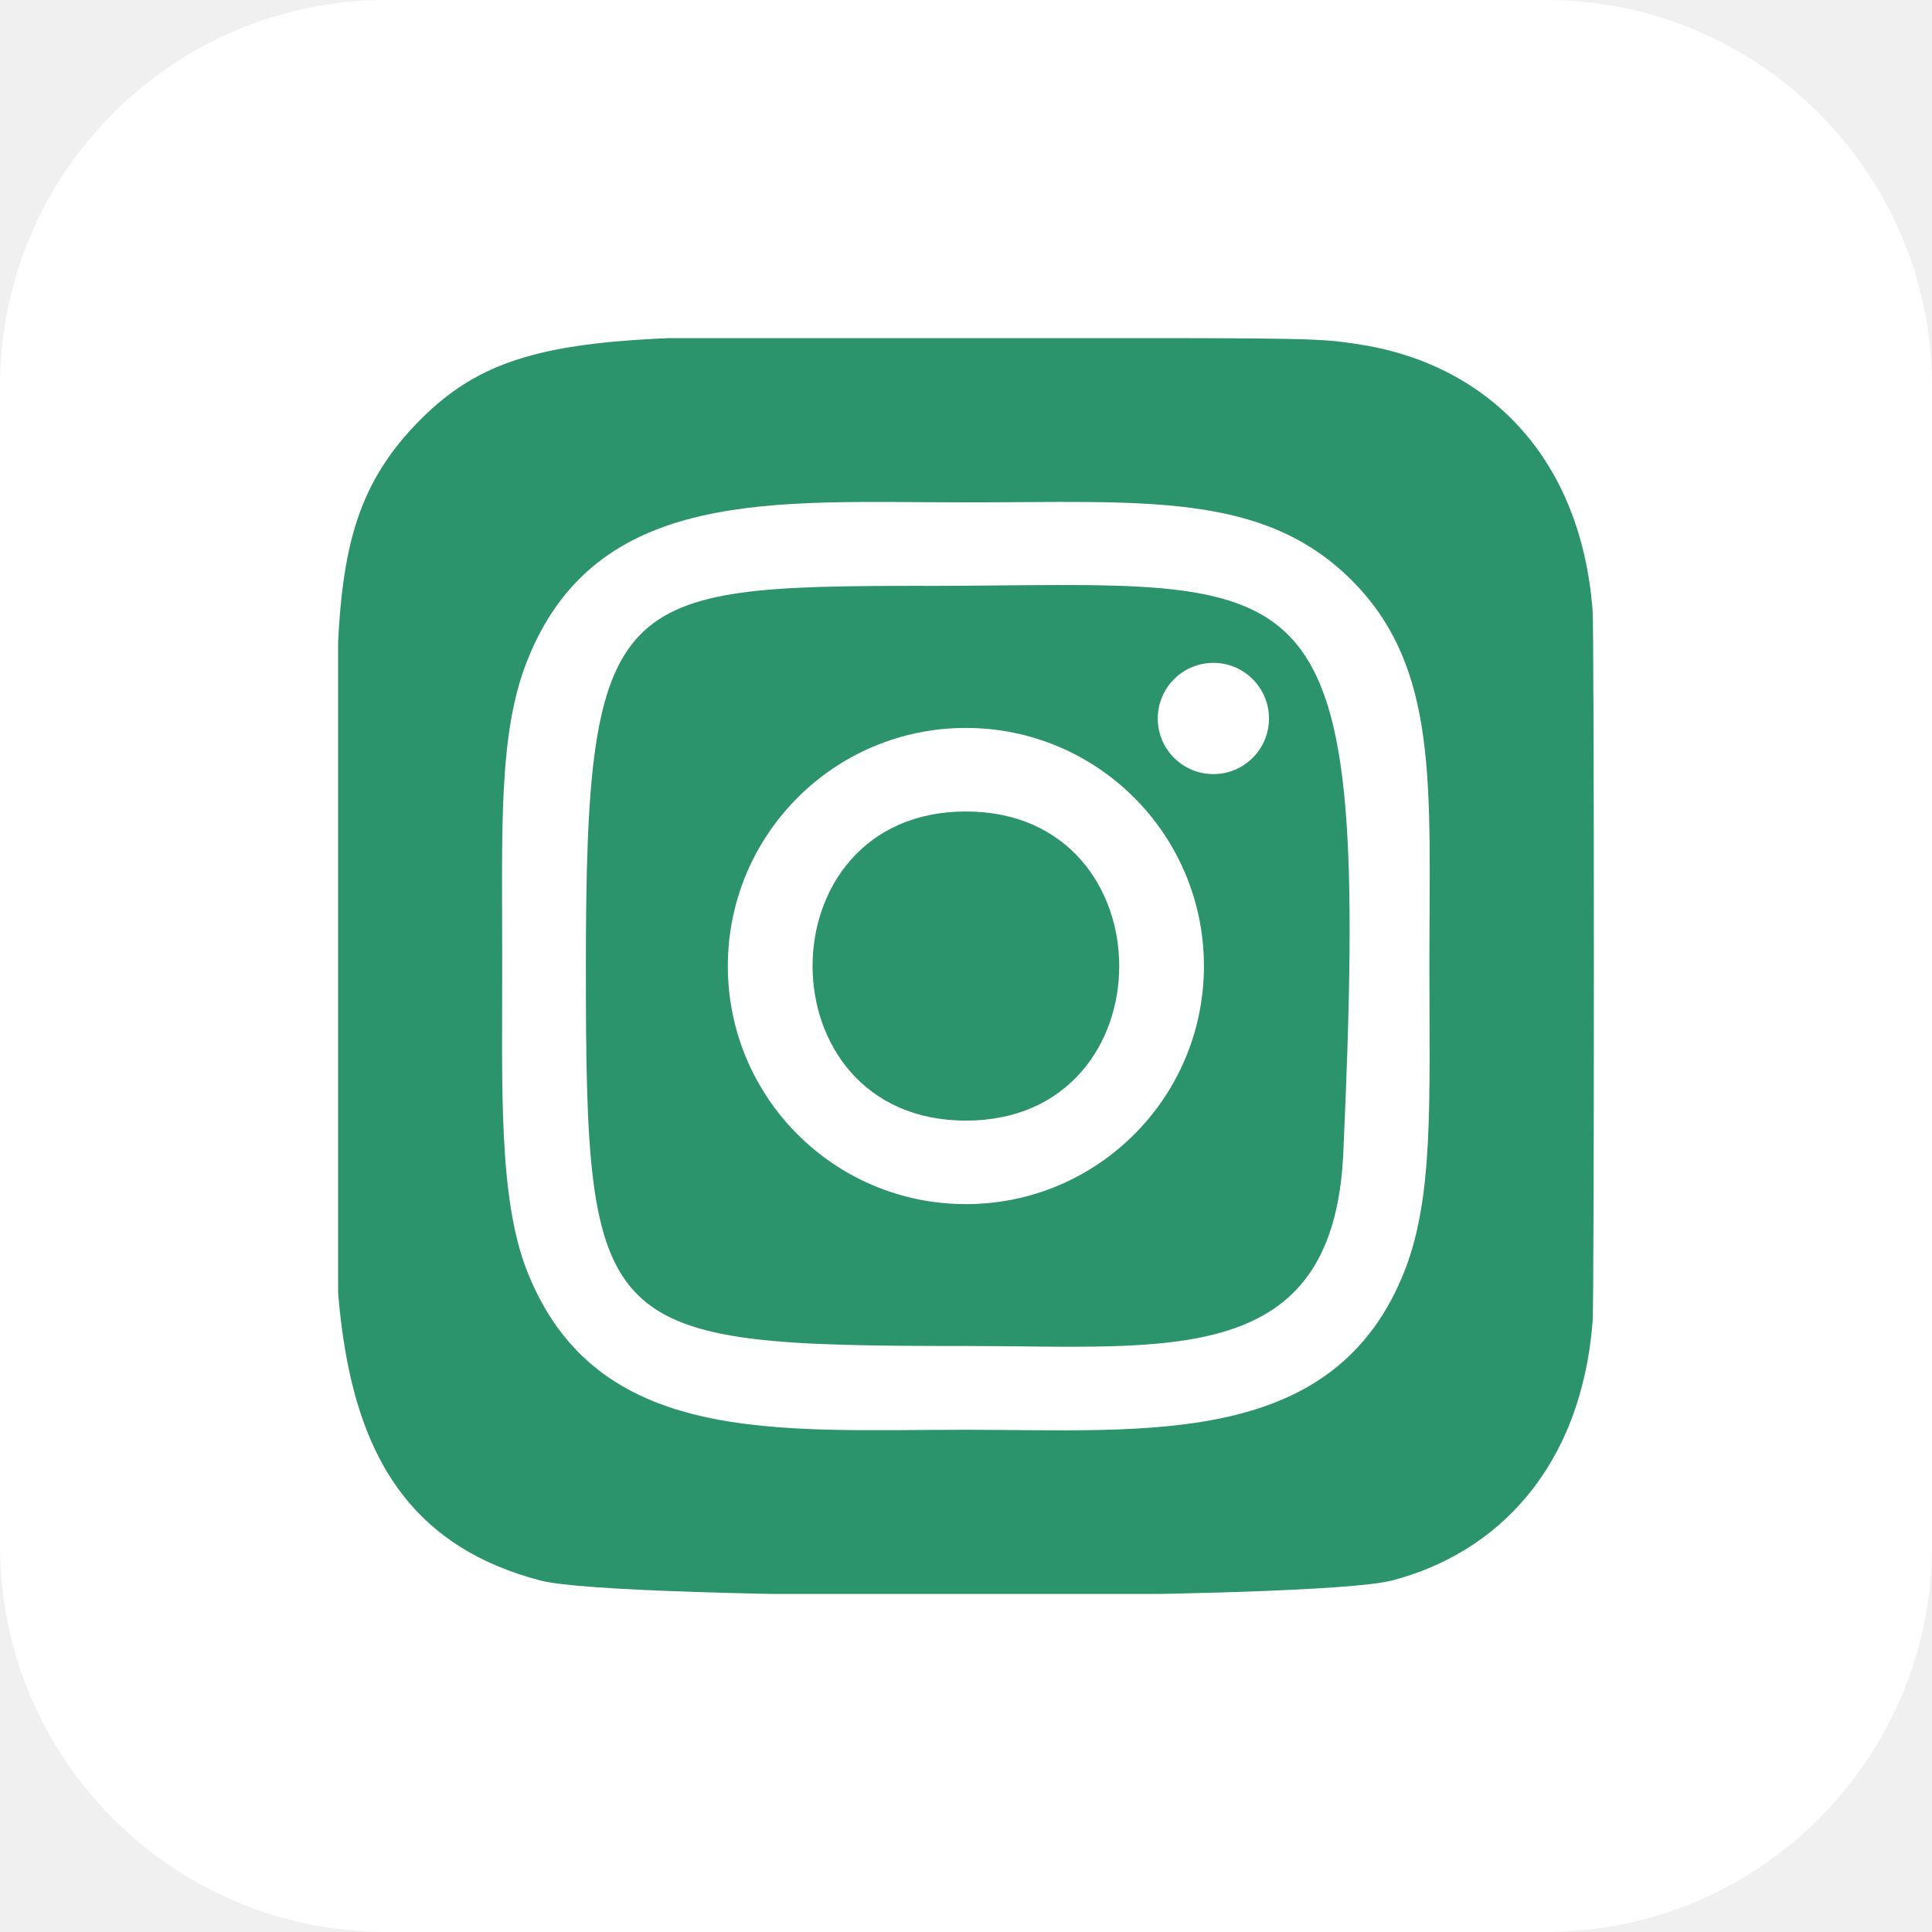
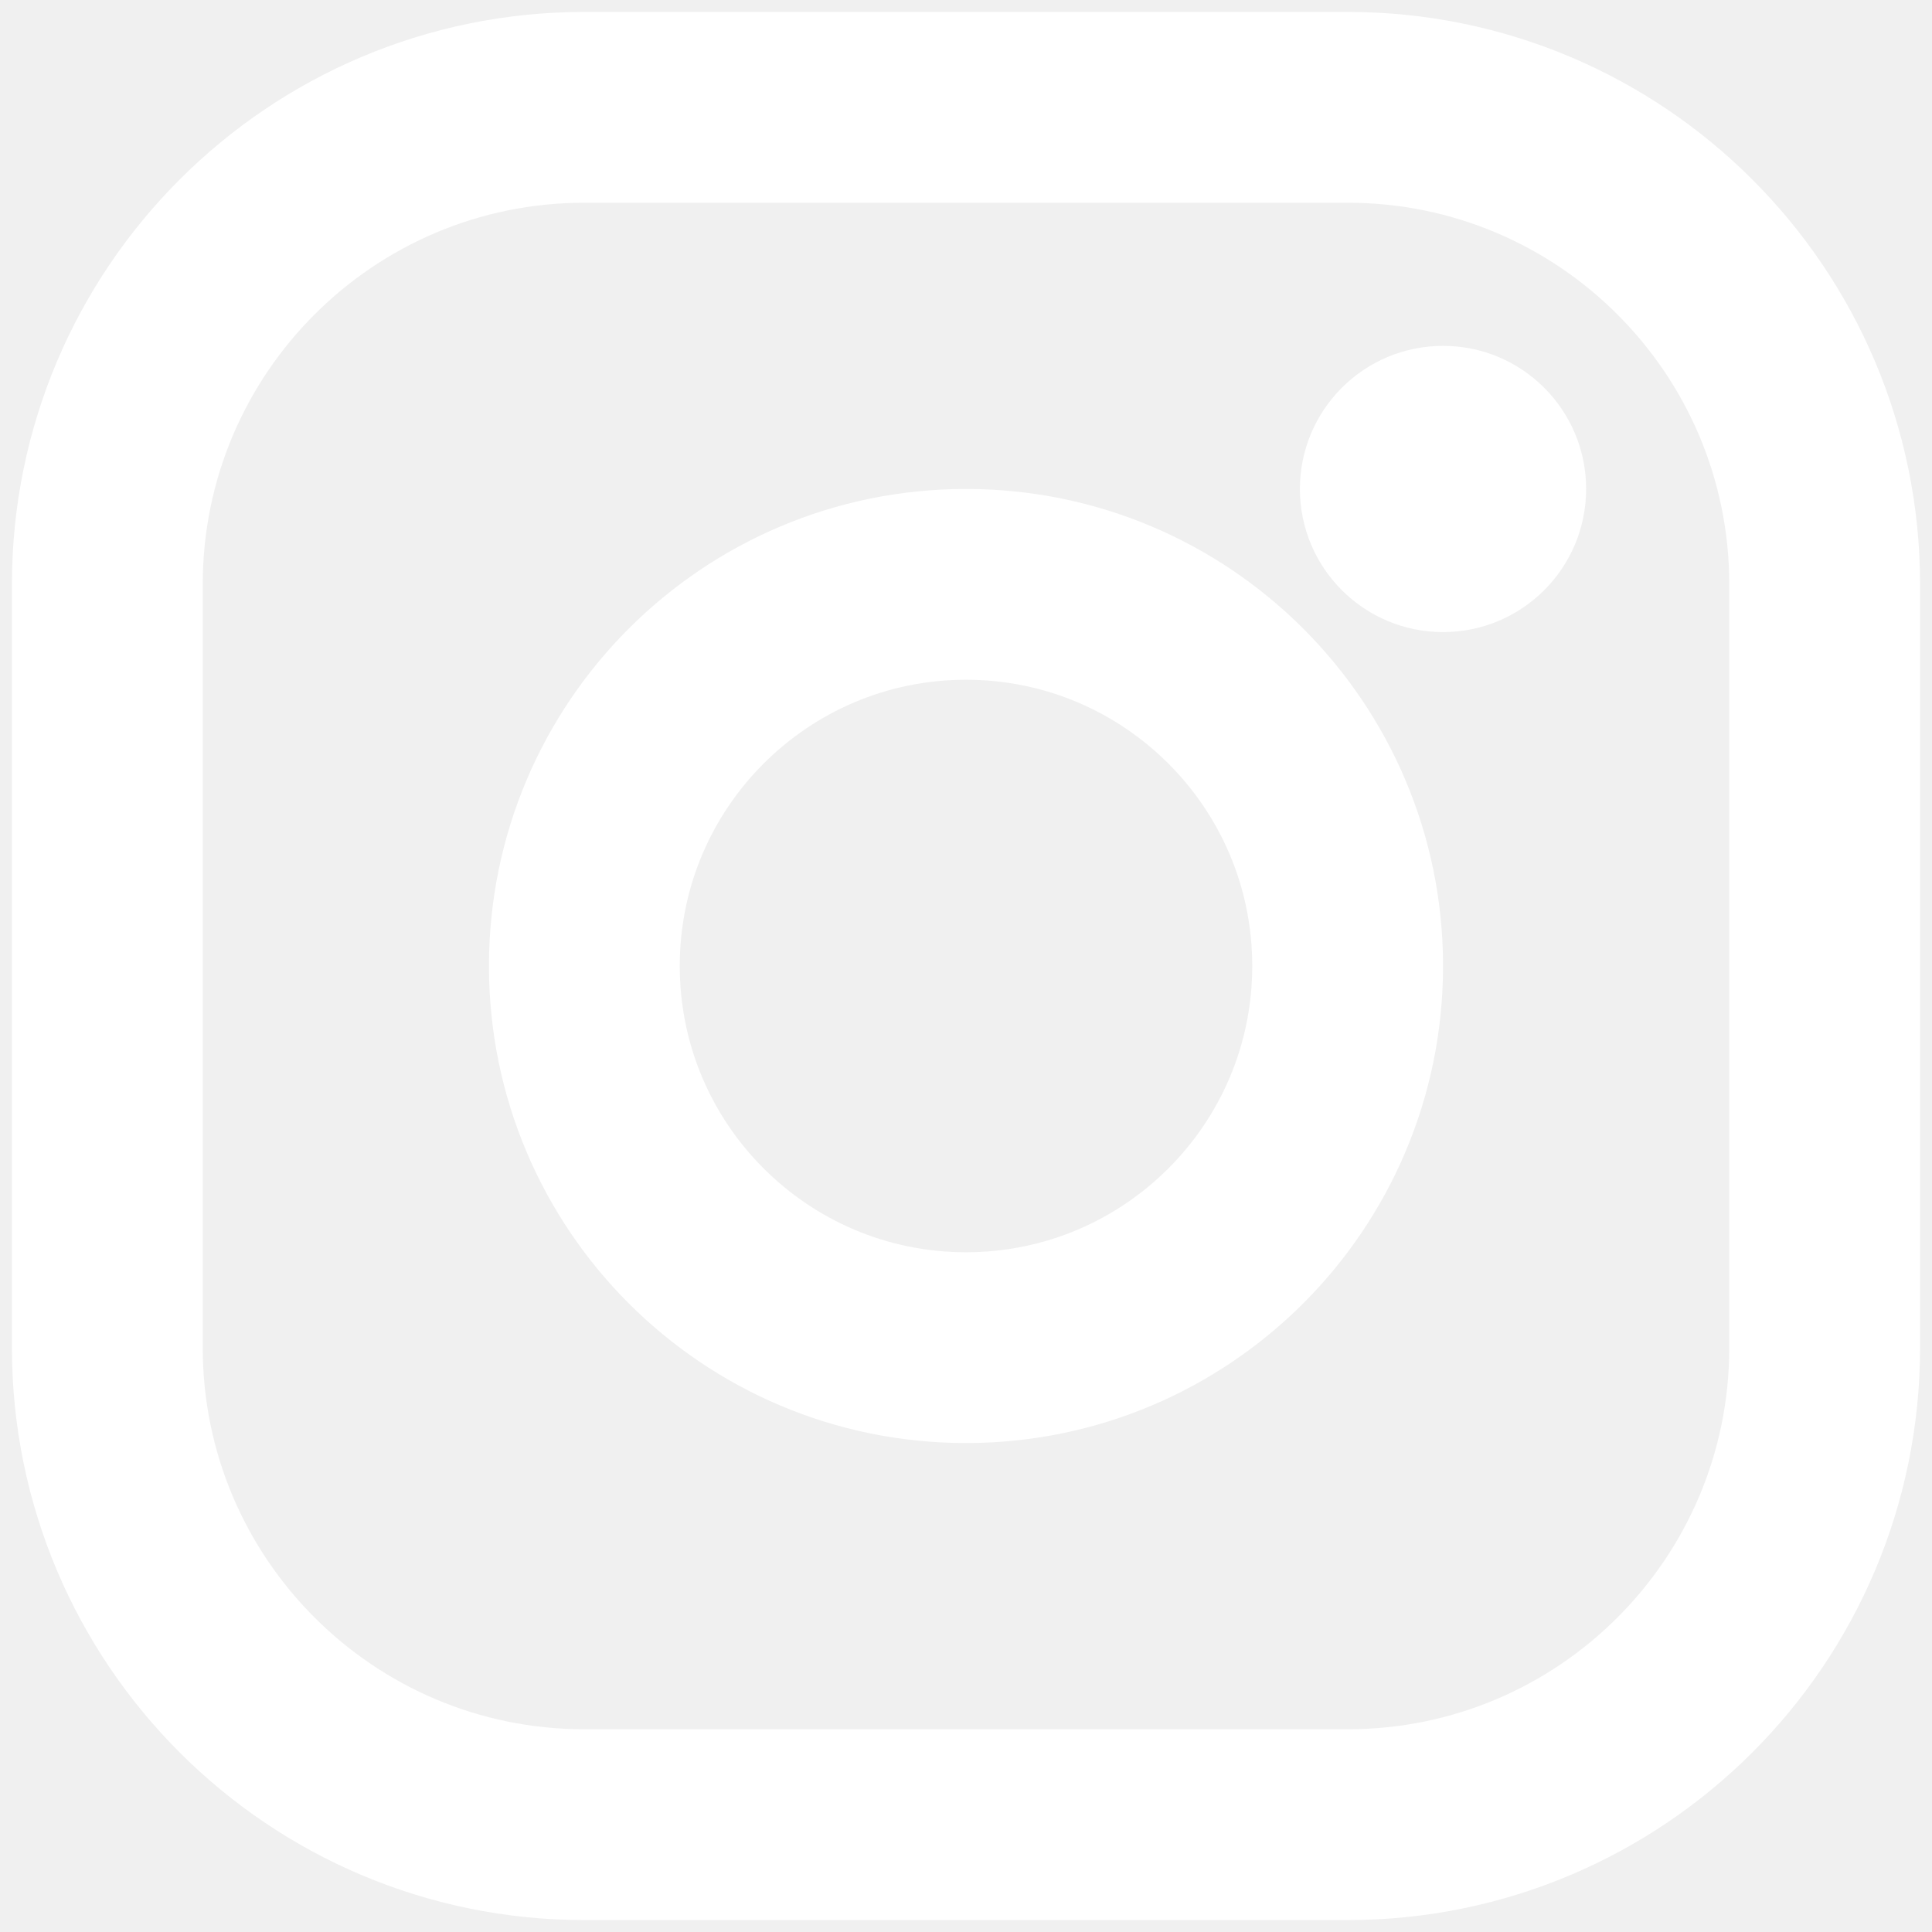
- <svg xmlns="http://www.w3.org/2000/svg" width="40" height="40" viewBox="0 0 40 40" fill="none">
-   <rect width="40" height="40" rx="8" fill="white" />
-   <g clip-path="url(#clip0_322_218)">
-     <path d="M8.625 8.769C6.582 10.891 7 13.146 7 19.994C7 25.682 6.008 31.384 11.202 32.726C12.823 33.143 27.193 33.143 28.812 32.724C30.975 32.166 32.734 30.412 32.974 27.354C33.008 26.927 33.008 13.07 32.973 12.634C32.718 9.377 30.712 7.499 28.07 7.119C27.465 7.031 27.343 7.005 24.236 7C13.216 7.005 10.8 6.514 8.625 8.769Z" fill="#2C946C" />
-     <path d="M19.998 10.401C16.064 10.401 12.329 10.051 10.902 13.712C10.313 15.225 10.398 17.189 10.398 20.001C10.398 22.469 10.319 24.788 10.902 26.289C12.325 29.953 16.091 29.602 19.995 29.602C23.762 29.602 27.646 29.994 29.09 26.289C29.68 24.761 29.594 22.826 29.594 20.001C29.594 16.251 29.801 13.829 27.982 12.011C26.14 10.17 23.65 10.401 19.993 10.401H19.998ZM19.137 12.131C27.343 12.118 28.387 11.206 27.811 23.877C27.606 28.359 24.193 27.867 19.999 27.867C12.35 27.867 12.13 27.648 12.13 19.997C12.13 12.256 12.737 12.135 19.137 12.129V12.131ZM25.122 13.724C24.486 13.724 23.97 14.24 23.97 14.876C23.97 15.512 24.486 16.027 25.122 16.027C25.758 16.027 26.273 15.512 26.273 14.876C26.273 14.24 25.758 13.724 25.122 13.724ZM19.998 15.071C17.275 15.071 15.069 17.279 15.069 20.001C15.069 22.724 17.275 24.93 19.998 24.93C22.72 24.93 24.926 22.724 24.926 20.001C24.926 17.279 22.72 15.071 19.998 15.071ZM19.998 16.801C24.228 16.801 24.233 23.201 19.998 23.201C15.768 23.201 15.762 16.801 19.998 16.801Z" fill="white" />
-   </g>
-   <defs>
-     <clipPath id="clip0_322_218">
-       <rect width="26" height="26" fill="white" transform="translate(7 7)" />
-     </clipPath>
-   </defs>
+ <svg xmlns="http://www.w3.org/2000/svg" width="54" height="54" viewBox="0 0 54 54" fill="none">
+   <path d="M27 3H16.333C8.97 3 3 8.97 3 16.333V37.667C3 45.03 8.97 51 16.333 51H37.667C45.03 51 51 45.03 51 37.667V16.333C51 8.97 45.03 3 37.667 3H27Z" stroke="white" stroke-width="5.333" stroke-linecap="round" stroke-linejoin="round" />
+   <path d="M27 16.333C32.891 16.333 37.667 21.109 37.667 27C37.667 32.891 32.891 37.667 27 37.667C21.109 37.667 16.333 32.891 16.333 27C16.333 21.109 21.109 16.333 27 16.333Z" stroke="white" stroke-width="5.333" stroke-linecap="round" stroke-linejoin="round" />
+   <path d="M40.333 17.667C42.542 17.667 44.333 15.876 44.333 13.667C44.333 11.457 42.542 9.667 40.333 9.667C38.124 9.667 36.333 11.457 36.333 13.667C36.333 15.876 38.124 17.667 40.333 17.667Z" fill="white" />
</svg>
